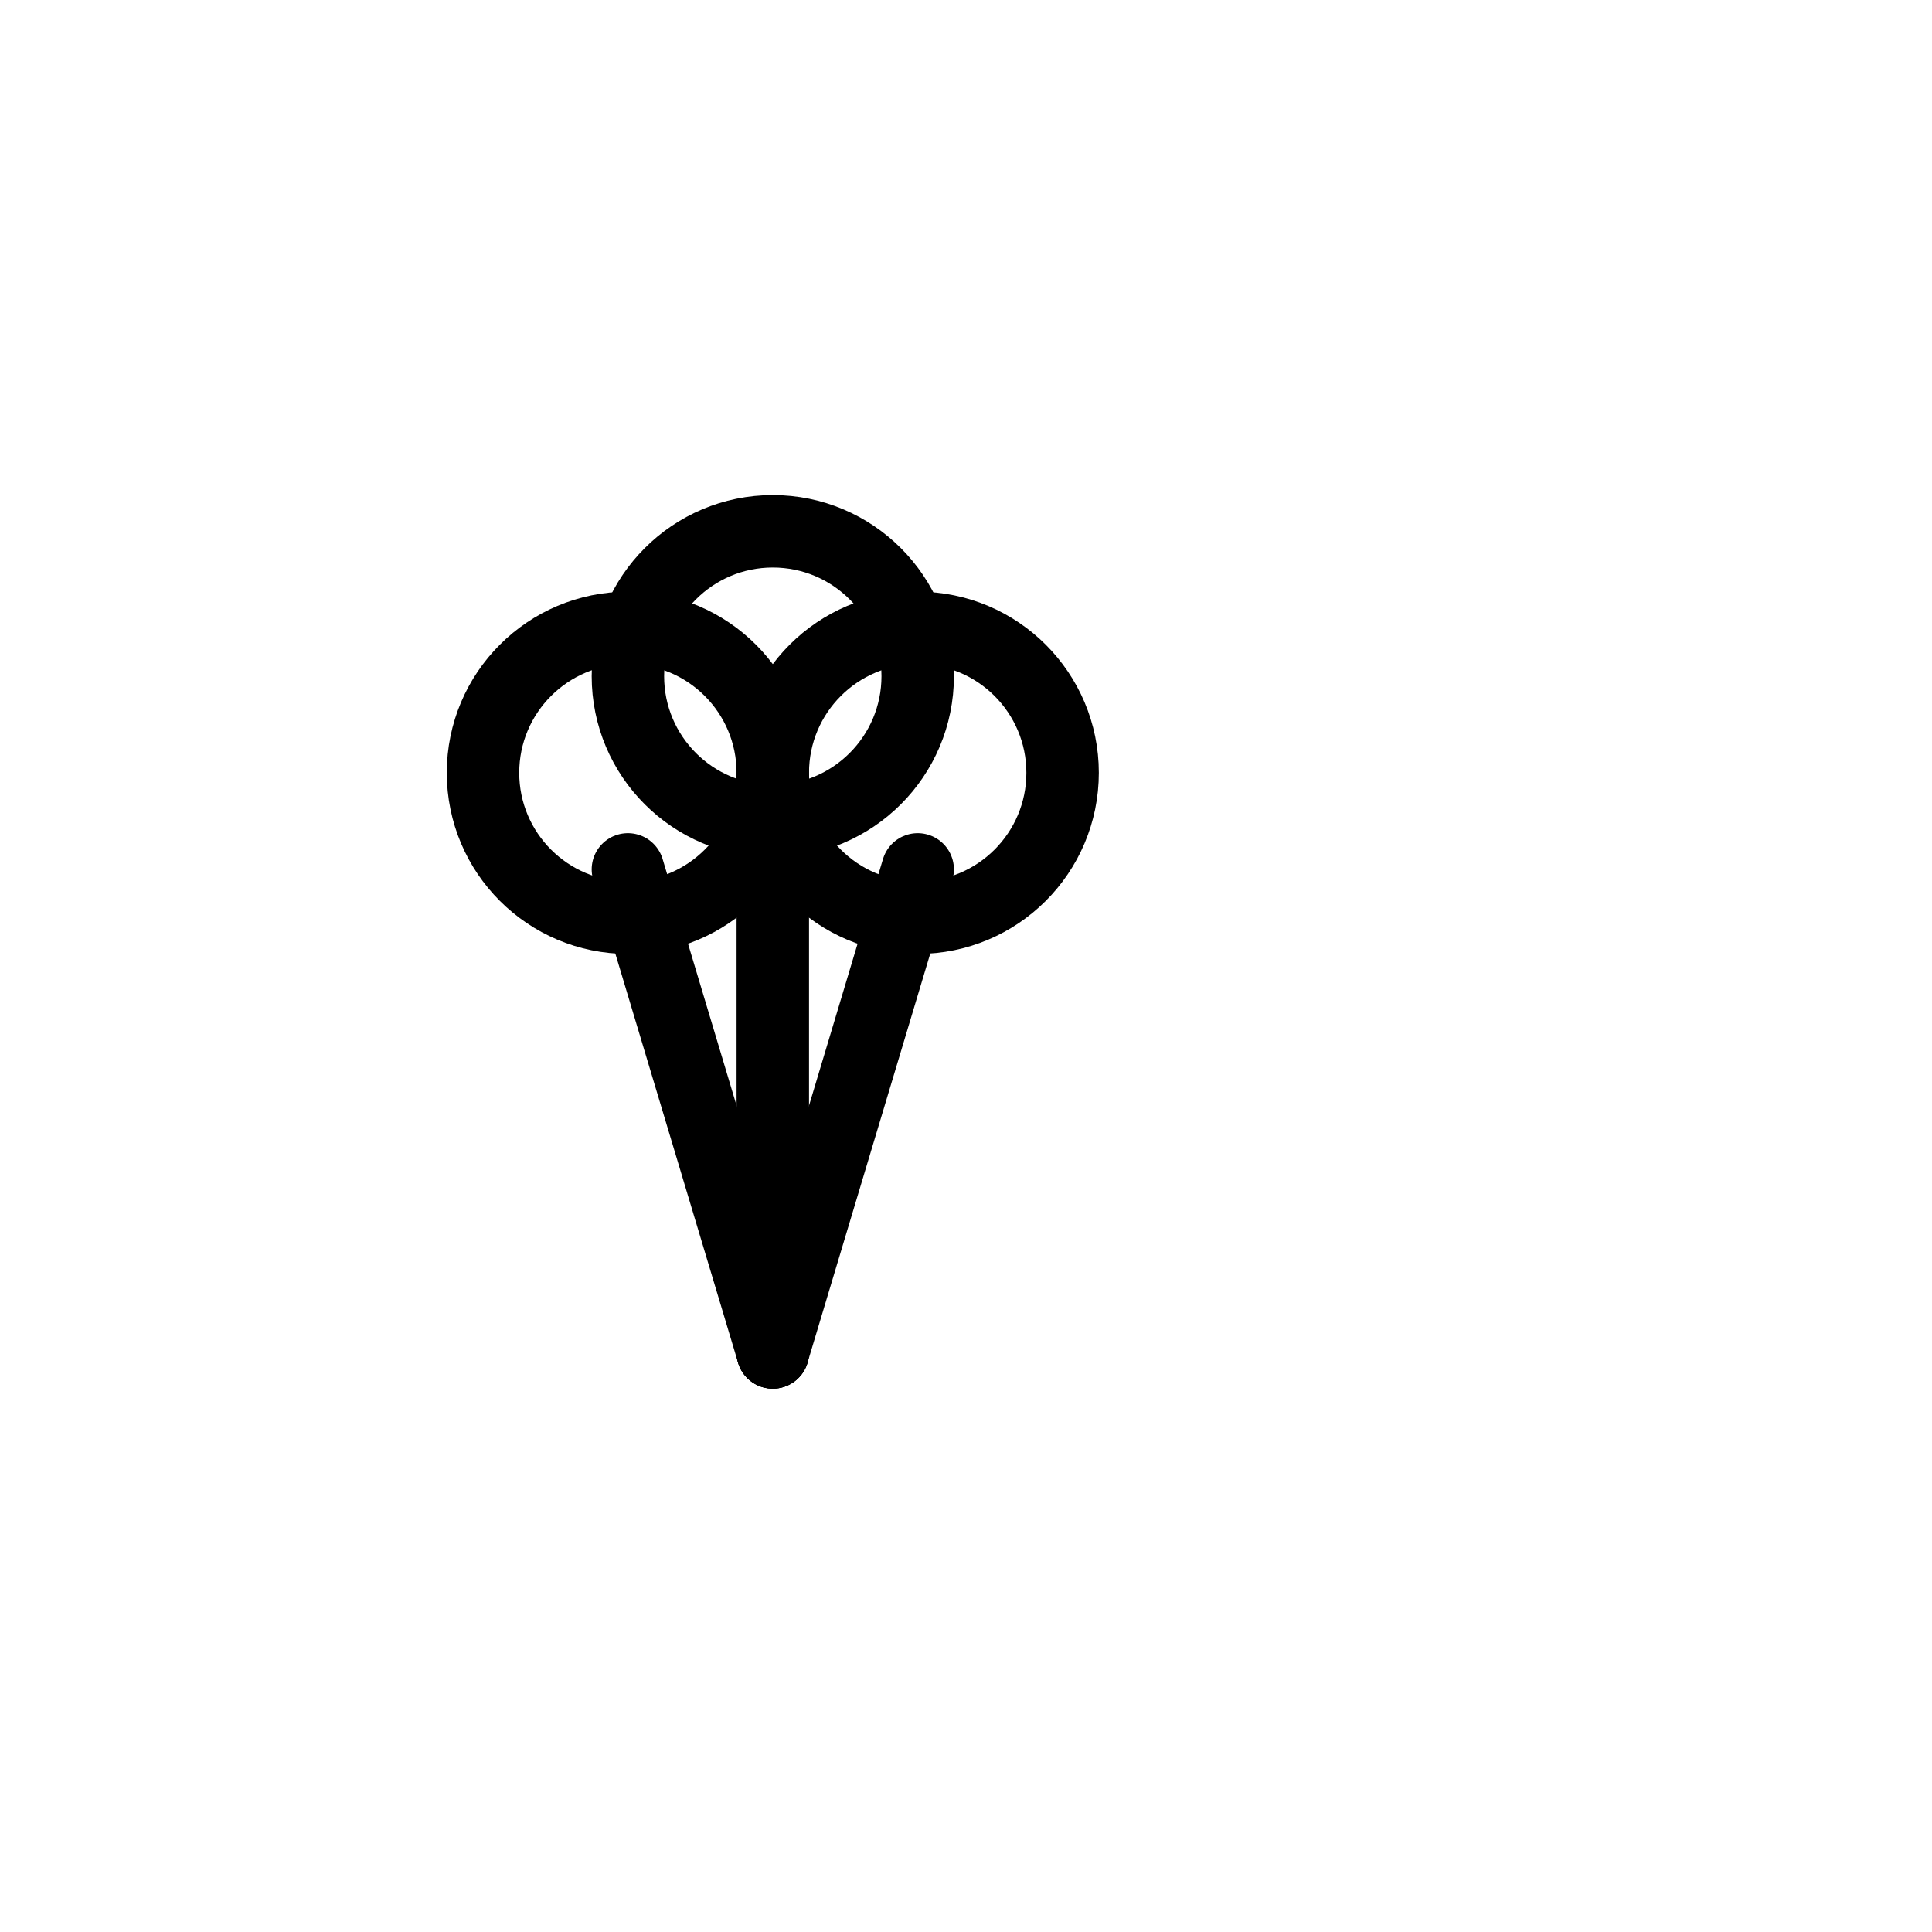
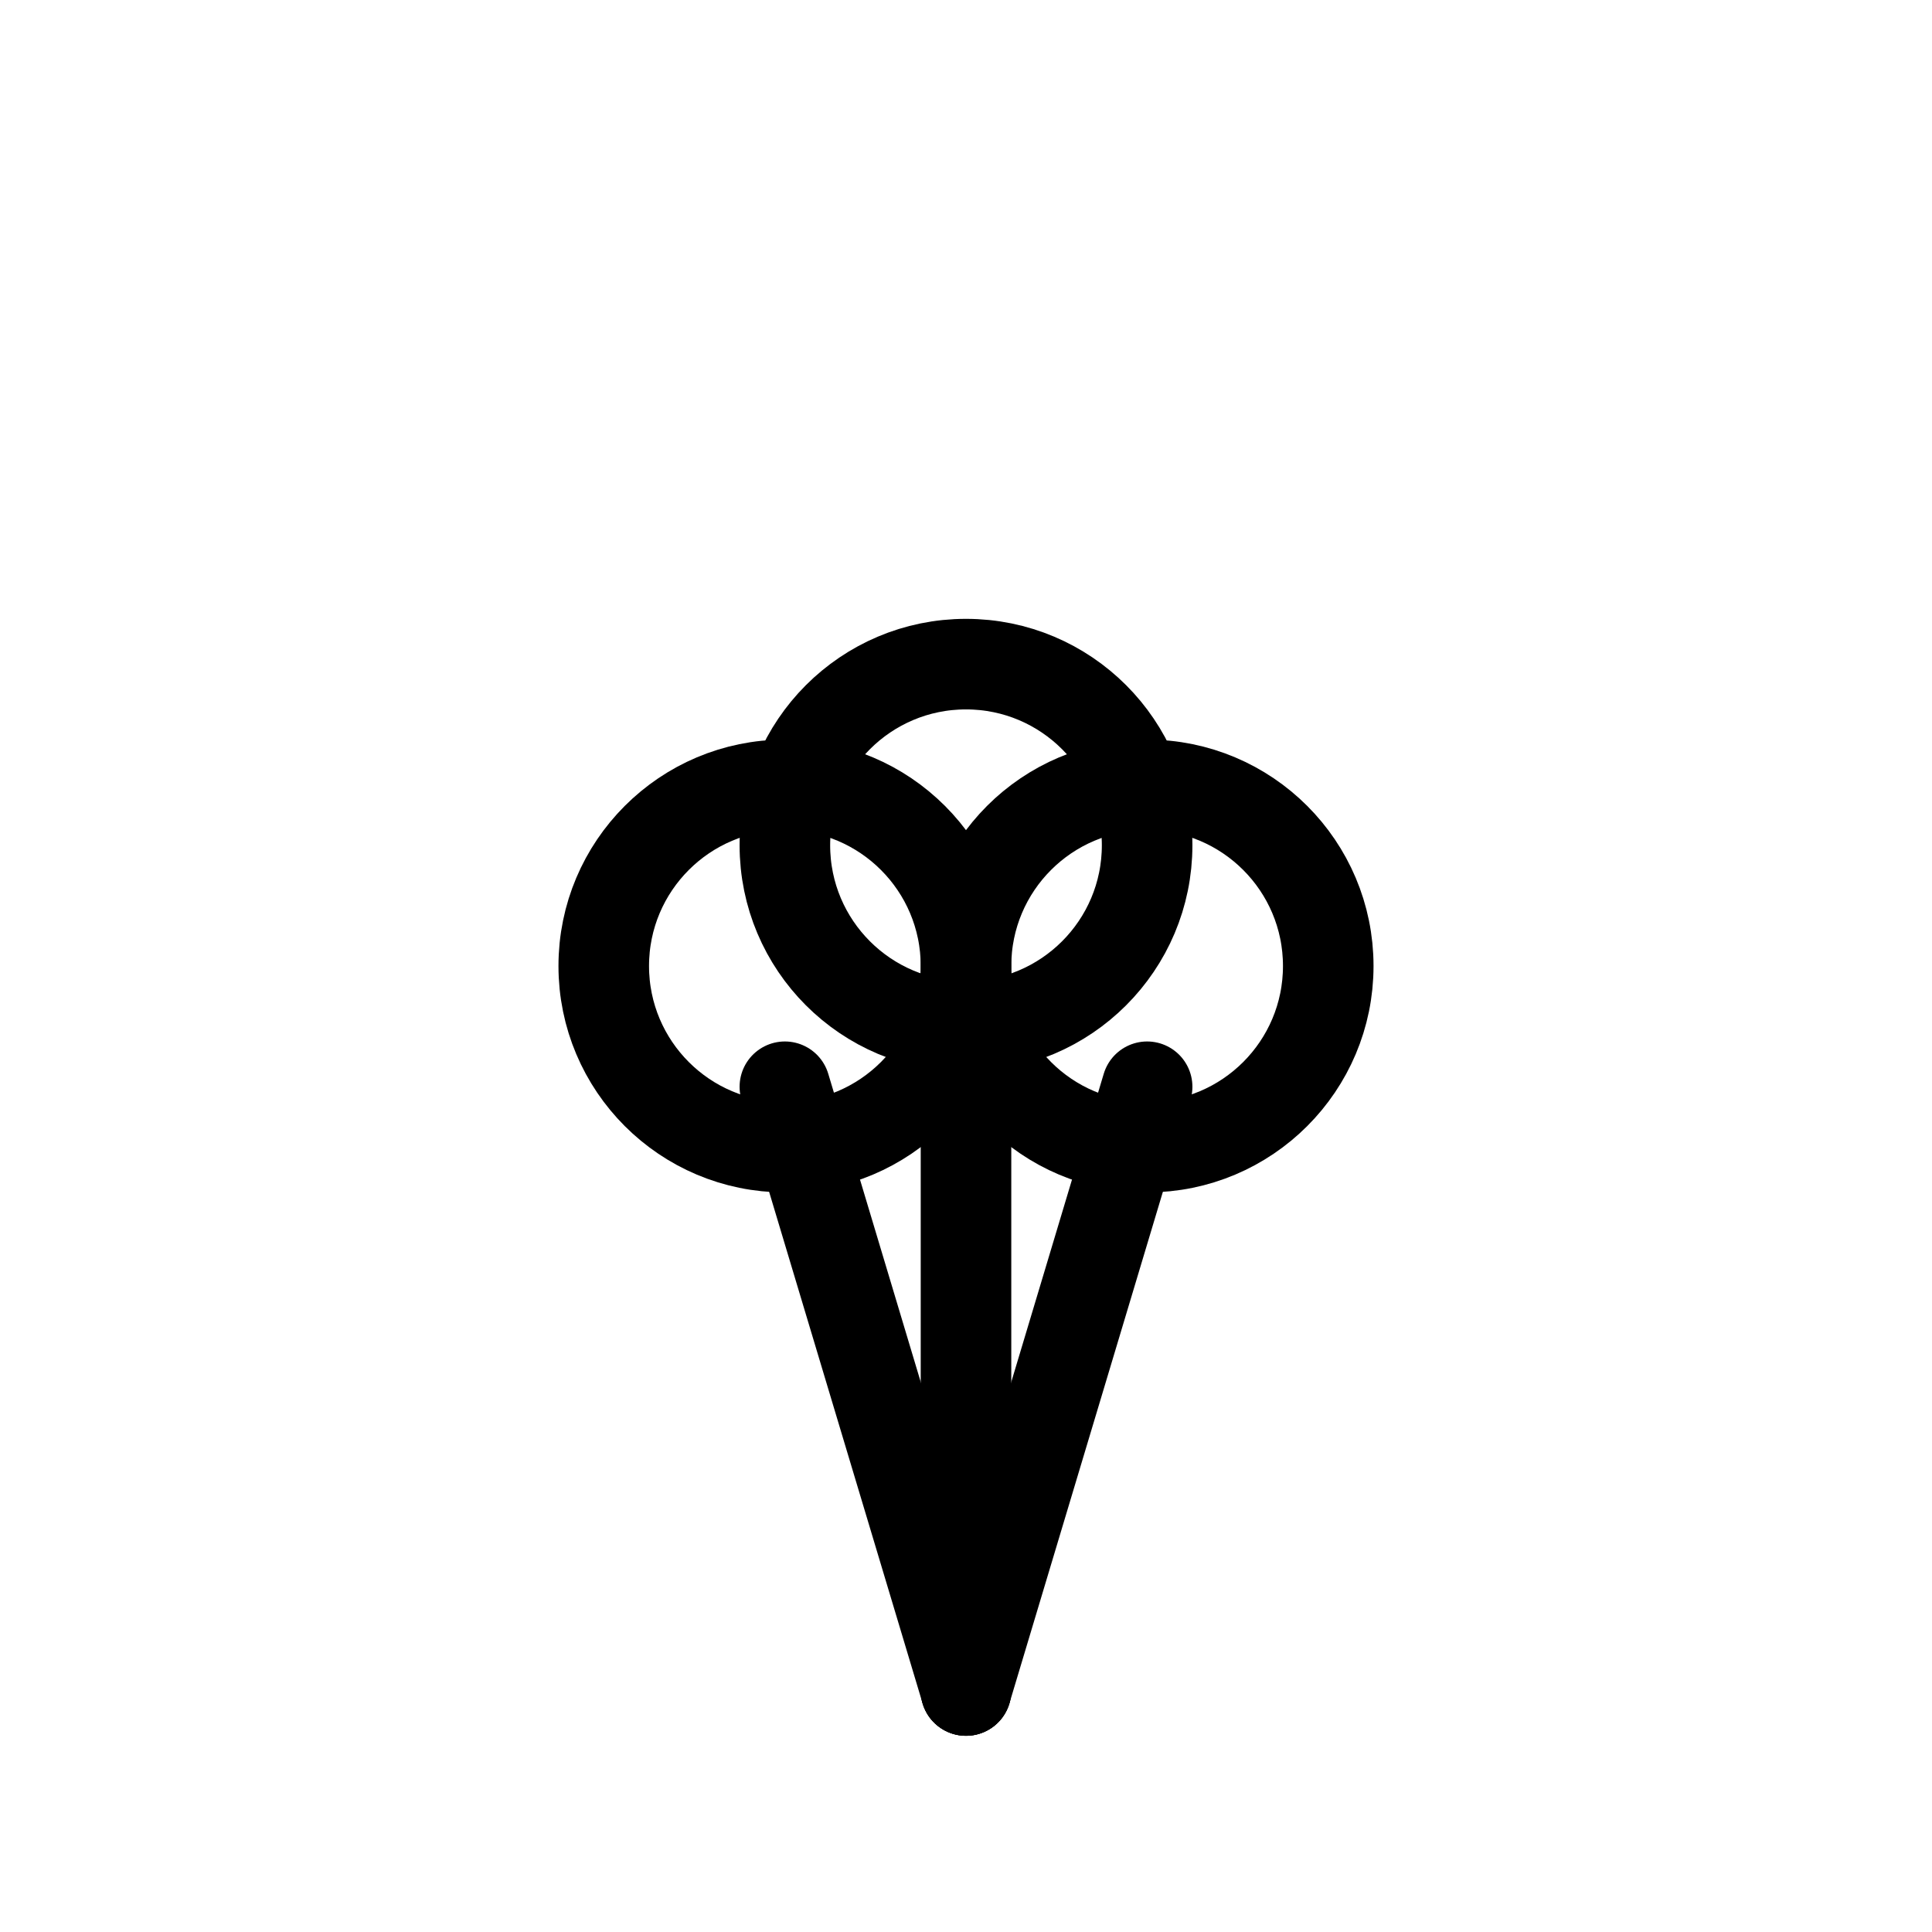
- <svg xmlns="http://www.w3.org/2000/svg" width="80" height="80" viewBox="0 0 80 80" fill="none">
+ <svg xmlns="http://www.w3.org/2000/svg" width="90" height="90" viewBox="0 0 64 64" fill="none">
  <path d="M32 56 L26 36" stroke="currentColor" stroke-width="3" stroke-linecap="round" />
  <path d="M32 56 L32 34" stroke="currentColor" stroke-width="3" stroke-linecap="round" />
  <path d="M32 56 L38 36" stroke="currentColor" stroke-width="3" stroke-linecap="round" />
  <circle cx="26" cy="32" r="6" stroke="currentColor" stroke-width="3" />
  <circle cx="32" cy="28" r="6" stroke="currentColor" stroke-width="3" />
  <circle cx="38" cy="32" r="6" stroke="currentColor" stroke-width="3" />
</svg>
